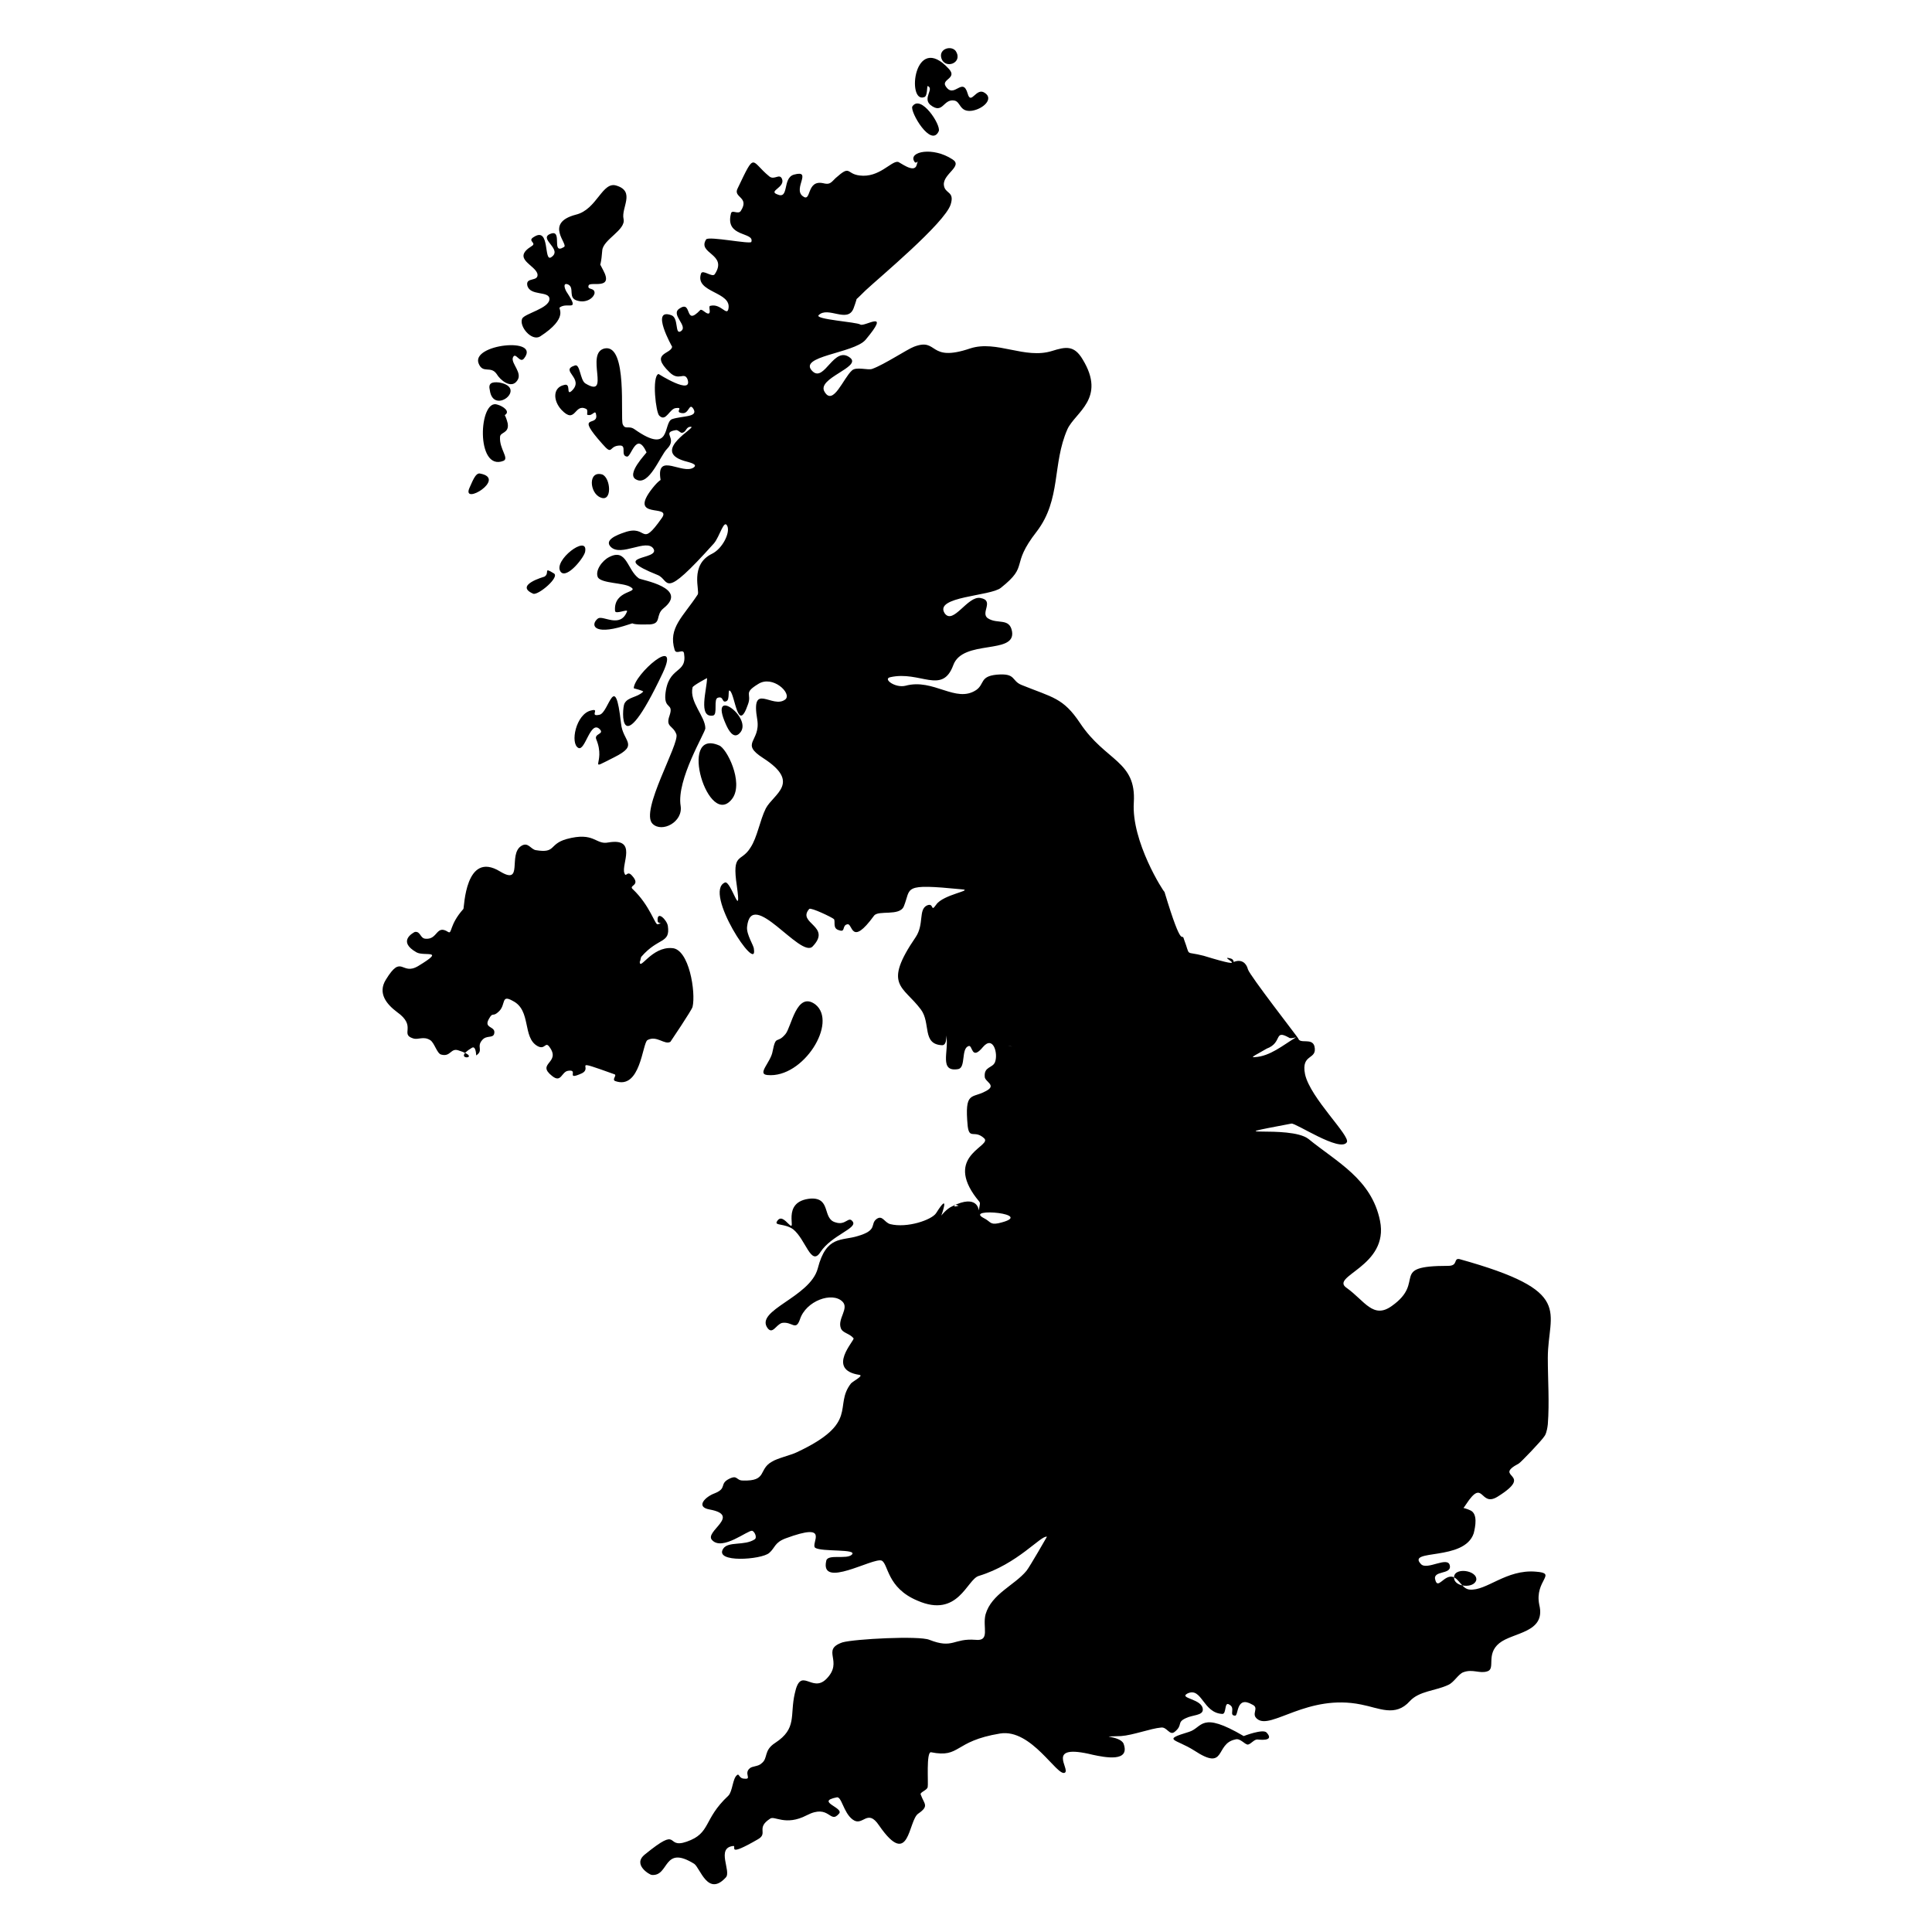
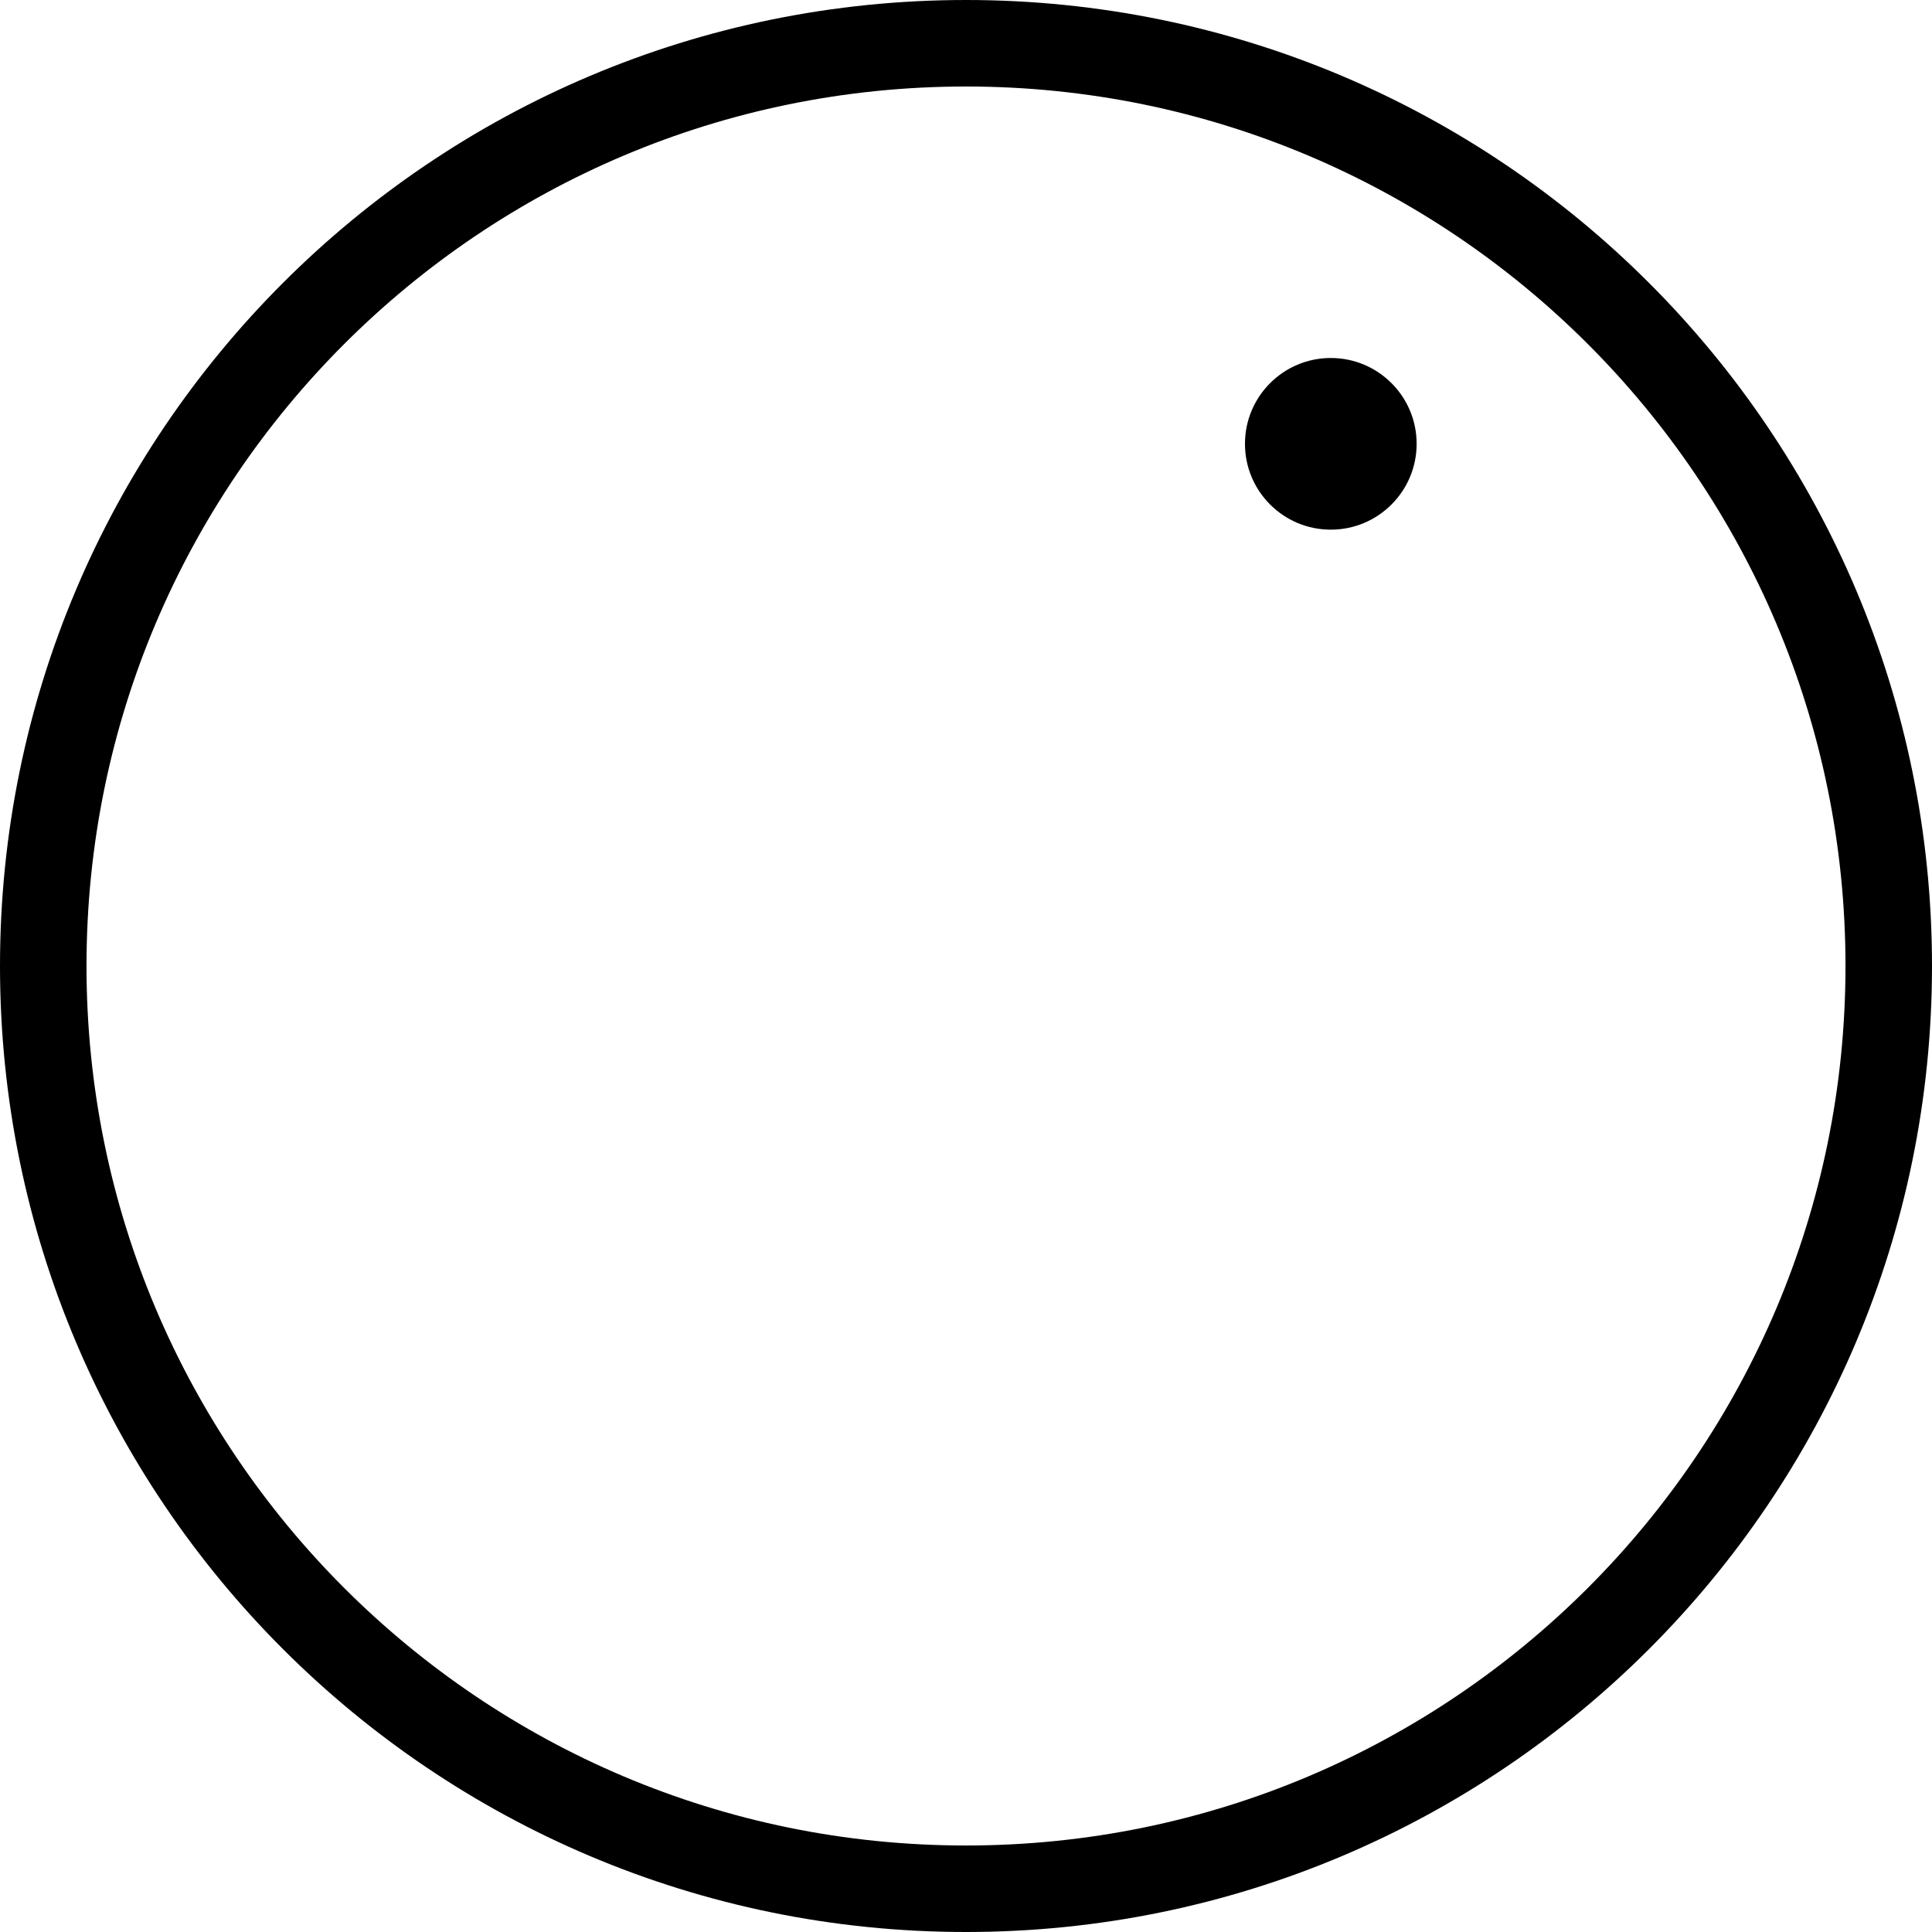
- <svg xmlns="http://www.w3.org/2000/svg" version="1.1" id="Layer_1" x="0px" y="0px" viewBox="0 0 226.8 226.8" style="enable-background:new 0 0 226.8 226.8;" xml:space="preserve">
-   <g>
-     <path d="M146.5,204.8c0.4-0.1,0.7-0.6,1.1-0.6c0.1,0,2.1,0.3,1.1-0.8c-0.4-0.5-2.7,0.4-2.7,0.4c-5.1-3-4.8-1-6.4-0.5   c-3.3,1-1.6,0.8,0.6,2.2c3.8,2.5,2.4-0.8,4.8-1.3C145.6,204,146.1,204.8,146.5,204.8L146.5,204.8z M62.6,69.7   c0.6,0.2,3.2-2,2.4-2.4c-1.3-0.8-0.4,0-1.1,0.4C63.9,67.7,60.3,68.7,62.6,69.7L62.6,69.7z M55.1,57.3c-0.9,2.1,4.4-1.1,1.3-1.7   C55.8,55.4,55.4,56.7,55.1,57.3L55.1,57.3z M65.8,67.1c-0.9-1.3,3.2-4.4,2.9-2.4C68.7,65.3,66.5,68.1,65.8,67.1L65.8,67.1z    M57.5,45.8c0.4,3,4.5-0.3,1.1-0.9C57.7,44.8,57.3,45,57.5,45.8L57.5,45.8z M70.5,58.4c1.4,0.6,1.2-2.3,0.2-2.7   C69,55.2,69.2,57.9,70.5,58.4L70.5,58.4z M86.8,86.1c1.8-1.7-3.7-5.8-1.6-1.1C85.5,85.7,86.1,86.8,86.8,86.1L86.8,86.1z M68.8,48   c-1.4-0.7-1.2,1.9-2.9,0.1c-1-1.1-1-2.6,0.3-2.9c0.9-0.3,0.2,1.3,0.9,0.7c1.6-1.5-1.5-2.4,0.4-3c0.6-0.2,0.6,1.7,1.2,2.1   c3.1,1.9-0.1-3.6,2.3-4.1c2.7-0.5,1.8,8.1,2.1,8.9c0.3,0.7,0.7,0.1,1.4,0.6c4.4,3.1,3.3-0.8,4.4-1.2c1.2-0.4,3.1-0.2,2.5-1.2   c-0.5-0.8-0.5,0.6-1.3,0.5c-1-0.1,0.2-0.7-0.7-0.6c-0.8,0-1.2,1.7-2,0.9c-0.4-0.3-0.9-4.6-0.1-4.9c0,0,4.1,2.6,3.4,0.6   c-0.4-0.9-1,0.3-2.1-0.8c-2.4-2.3,0.2-2.1,0.3-3c0,0-2.6-4.6-0.1-3.7c0.9,0.3,0.4,2.3,1.1,1.9c1-0.6-1.3-2-0.1-2.7   c1.5-1,0.5,2.2,2.4,0.2c0.2-0.2,0.7,0.5,1,0.4c0.3-0.1-0.1-0.9,0.2-0.9c1.2-0.3,1.9,1.2,2.1,0.4c0.5-2.1-4-1.9-3.2-4.2   c0.2-0.5,1.3,0.5,1.6,0.1c1.6-2.4-2.1-2.4-1-4.1c0.3-0.4,5.2,0.6,5.3,0.3c0.4-1.2-3.1-0.5-2.4-3.3c0.1-0.6,0.9,0.2,1.2-0.4   c1-1.6-1-1.5-0.4-2.6c2.1-4.4,1.5-3.2,3.7-1.4c0.6,0.5,1.2-0.4,1.5,0.3c0.4,1-1.6,1.4-0.6,1.8c1.5,0.7,0.6-1.9,2-2.3   c2.2-0.6-0.1,1.6,1,2.5c1.1,0.9,0.4-1.9,2.4-1.5c0.8,0.2,0.9,0,1.5-0.6c1.8-1.6,1.2-0.5,2.8-0.3c2.3,0.3,3.7-1.7,4.5-1.6   c0.2,0,1.9,1.4,2.2,0.4c0.3-1,0,0.1-0.3-0.5c-0.6-1.1,2.2-1.7,4.5-0.2c1.3,0.8-1.1,1.7-1,3c0.1,1.1,1.3,0.7,0.8,2.3   c-0.7,2.2-8.4,8.6-10,10.1c-5,5.1,0.7-3.6-1.4,2.1c-0.7,1.8-3-0.3-4.1,0.8c-0.5,0.5,4.5,0.8,4.9,1.1c0.5,0.3,3.7-1.9,0.6,1.8   c-1.4,1.6-8.1,1.9-6.2,3.7c1.4,1.3,2.5-3.1,4.4-1.6c1.4,1.1-4,2.4-3,4c1,1.7,2.2-1.6,3.2-2.5c0.5-0.5,1.9,0,2.4-0.2   c1.4-0.5,4.1-2.3,4.9-2.6c2.9-1.1,1.6,1.9,6.6,0.2c3.1-1,6.4,1.3,9.6,0.3c1.6-0.5,2.6-0.7,3.6,1c2.8,4.6-0.9,6.2-1.8,8.2   c-1.8,4.1-0.7,8.2-3.6,12c-3.2,4.1-0.8,3.9-4.2,6.6c-1.2,1-7.9,1-6.6,3c1,1.4,2.7-2.1,4.2-1.8c1.7,0.3-0.1,1.8,0.9,2.4   c1.1,0.7,2.5-0.1,2.8,1.5c0.5,2.8-5.8,0.9-6.9,4c-1.3,3.5-3.9,0.6-7.4,1.4c-0.9,0.2,0.6,1.3,1.8,1c3.3-0.9,5.9,2.1,8.3,0.5   c1-0.7,0.4-1.6,2.4-1.8c2.3-0.2,1.7,0.7,2.9,1.2c3.7,1.5,4.9,1.5,6.9,4.5c3,4.5,6.6,4.4,6.3,9.3c-0.3,4.6,3.5,10.5,3.6,10.5   c2.2,7.3,2,4.5,2.3,5.6c0.8,2.1,0,1.3,2.3,1.9c6.2,1.9,1.5-0.1,3.1,0.3c0.5,0.1,0.5,0.5,0.4,1.2c-0.1,0.3-0.5-0.5,0.1-0.8   c0.8-0.3,1.4,0.1,1.6,0.9c0.2,0.7,5.8,7.9,5.9,8.1c0.2,0.7,1.6-0.1,1.9,0.9c0.4,1.7-1.6,0.8-1.1,3.3c0.6,2.8,5.4,7.3,4.9,8   c-0.8,1.2-6-2.3-6.5-2.2c-9.5,1.8-0.2,0.1,2,1.8c3.3,2.7,7.4,4.7,8.4,9.6c1.1,5.4-6,6.5-3.9,7.9c2.1,1.5,3.1,3.7,5.3,2.1   c4.1-2.9-0.5-4.7,6.6-4.7c1.2,0,0.6-0.9,1.3-0.8l0,0l0,0c13.7,3.8,10.4,6.1,10.4,11.6c0,2.6,0.2,5.2,0,7.8   c-0.1,0.9-0.3,1.3-0.4,1.4c-0.3,0.5-2.8,3.1-3,3.2c-3.2,1.7,2,1.1-2.5,3.9c-2.1,1.3-1.6-2.3-3.7,0.9c-2.2,3.4-2.8-0.8,0.5,0.7   c0.9,0.4,0.6,1.9,0.4,2.7c-1.1,3.3-7.9,1.8-6.2,3.6c0.7,0.8,3.2-1,3.4,0.2c0.2,1.1-2.1,0.5-1.7,1.7c0.3,1.1,1-0.6,2-0.4   c0.8,0.2,1.1,1.4,2,1.5c2,0.2,4.3-2.4,7.8-2.1c2.6,0.2-0.2,1,0.4,3.9c0.8,3.3-3.1,3.2-4.7,4.5c-1.6,1.3-0.4,3-1.4,3.3   c-0.9,0.3-1.7-0.3-2.8,0.1c-0.6,0.2-1.1,1.2-1.8,1.5c-1.5,0.7-3.4,0.7-4.5,1.9c-1.7,1.9-3.6,0.8-5.7,0.4c-6.3-1.3-10.6,3-12.2,1.7   c-0.8-0.6,0.3-1.3-0.6-1.7c-1.9-1.1-1.6,1.3-2,1.3c-0.8,0,0.1-0.9-0.7-1.3c-0.6-0.4-0.3,1.1-0.8,1.1c-2.3-0.1-2.4-3.2-4.1-2.4   c-1.1,0.6,1.8,0.6,1.8,1.9c0,0.7-1.2,0.6-2,1c-1.1,0.5-0.3,0.8-1.3,1.6c-0.6,0.5-0.9-0.6-1.6-0.5c-1.2,0.1-3.3,0.9-4.7,1   c-3.2,0.1-0.1-0.1,0.3,0.9c0.8,2.2-2.2,1.6-3.6,1.3c-5.7-1.4-2.6,1.7-3.3,2.1c-0.9,0.5-3.9-5.2-7.6-4.6c-5.5,0.9-4.6,2.9-8.1,2.2   c-0.6-0.1-0.3,3.7-0.4,4.1c-0.1,0.4-1,0.6-0.8,0.9c0.4,1.1,1,1.3-0.3,2.2c-1.2,0.8-1,6.6-4.6,1.4c-1.4-2.1-1.9,0.2-3.1-0.7   c-1.1-0.8-1.3-2.8-1.9-2.6c-2.5,0.5,0.9,1.2,0.3,1.9c-1.1,1.3-1.1-1.2-3.8,0.2c-2.5,1.3-3.8,0-4.3,0.4c-1.7,1.1-0.2,1.7-1.4,2.4   c-3.8,2.2-2.5,0.8-2.9,0.8c-2.1,0.2-0.2,3-0.9,3.7c-2.1,2.3-3-1.1-3.7-1.6c-3.7-2.3-2.9,1.5-5,1.3c-0.2,0-2.3-1.2-0.8-2.4   c4.3-3.5,2.3-0.6,4.9-1.5c2.9-1,1.9-2.6,4.9-5.4c0.5-0.5,0.5-2,1-2.4c0.3-0.3,0.2,0.4,0.9,0.4c0.9,0.1-0.1-0.6,0.6-1.2   c0.3-0.3,1-0.2,1.4-0.6c0.8-0.6,0.2-1.5,1.6-2.4c2.6-1.7,1.7-3.2,2.3-5.8c0.7-3.3,2,0,3.7-1.7c2.1-2.1-0.7-3.4,1.9-4.3   c1.4-0.4,9-0.8,10.2-0.3c2.8,1.1,2.8-0.2,5.4,0c1.8,0.2,0.8-1.5,1.2-3c0.7-2.4,3.4-3.4,4.8-5.1c0.4-0.5,2.4-4,2.4-4   c-0.7-0.2-3.4,3.2-8,4.6c-1.4,0.4-2.4,5-7.2,2.9c-3.6-1.5-3.4-4.3-4.2-4.7c-1-0.4-7.3,3.4-6.5,0c0.2-0.8,2.4-0.1,3-0.7   c0.7-0.7-3.5-0.3-4.3-0.8c-0.6-0.5,1.9-3.1-3.5-1.1c-1.3,0.5-1.2,1.1-1.9,1.7c-0.9,0.8-6.5,1.2-5.4-0.5c0.6-0.9,2.5-0.3,3.7-1.1   c0.3-0.2,0-0.9-0.3-1c-0.5-0.1-3.5,2.4-4.7,1.1c-1-1,3.5-2.9-0.3-3.6c-1.7-0.3-0.5-1.5,0.6-1.9c1.5-0.6,0.5-1.1,1.7-1.7   c1-0.5,0.8,0.2,1.6,0.2c2.9,0.1,1.8-1.3,3.4-2.2c0.6-0.4,2.3-0.8,2.9-1.1c7.5-3.5,4.3-5.4,6.4-8.1c0.3-0.3,1.5-0.9,1-1   c-4-0.6-0.5-4.1-0.7-4.3c-0.5-0.6-1.3-0.6-1.5-1.2c-0.4-1.1,1-2.3,0.2-3.1c-1.2-1.2-4.3-0.1-5,2.1c-0.5,1.4-0.9,0.2-2.1,0.4   c-0.7,0.2-1.1,1.4-1.7,0.6c-1.5-2.1,5-3.6,5.9-7c1-3.9,2.8-3.2,4.7-3.8c2.4-0.7,1.4-1.4,2.2-2c0.7-0.5,0.9,0.4,1.6,0.6   c2,0.5,4.9-0.5,5.4-1.3c1.7-2.7,0.6,0.3,0.6,0.3s0.6-0.8,1.3-1.1c3-1.5,3.1,0.5,3.1,0.5c0.2-1.3,0.3-0.6-0.6-1.9   c-3.2-4.7,2.3-5.7,1.2-6.6c-1.1-1-1.7,0.2-1.9-1.4c-0.4-4.2,0.5-3.2,2.1-4.1c1.4-0.7-0.1-1.1-0.1-1.7c-0.1-1.2,0.9-1,1.2-1.7   c0.4-1-0.2-3.2-1.4-1.8c-1.4,1.7-1.2-0.3-1.7-0.1c-0.9,0.3-0.3,2.5-1.2,2.7c-2.3,0.4-1.1-2.1-1.4-3.8c-0.1-0.6,0.2,1-0.5,1   c-2.4-0.1-1.3-2.6-2.5-4.2c-2.1-2.8-4.5-2.8-0.6-8.5c1-1.5,0.3-3.2,1.3-3.7c0.9-0.4,0.4,0.9,1.1-0.1c0.8-1.2,4.5-1.7,3-1.8   c-7.1-0.7-5.9-0.2-6.8,2c-0.5,1.2-3,0.4-3.5,1.1c-2.7,3.7-2.5,0.9-3.1,1c-0.7,0.1-0.2,1-1,0.7c-0.8-0.2-0.4-1-0.6-1.3   c-0.2-0.2-2.7-1.4-2.9-1.2c-1.5,1.7,2.7,2,0.4,4.4c-1.4,1.5-7.2-7-7.7-2.3c-0.1,0.9,0.8,2.2,0.8,2.6c0.5,3.1-6-6.7-3.4-7.8   c0.7-0.3,2,4.7,1.4,0.4c-0.6-4,0.5-2.7,1.6-4.5c0.8-1.2,1.1-3.2,1.8-4.6c0.9-1.7,4.2-3-0.3-5.9c-2.8-1.8-0.3-1.9-0.7-4.5   c-0.8-4.6,1.8-1.2,3.3-2.4c0.8-0.7-1.5-2.9-3.2-1.8c-1.8,1.1-0.7,1.1-1.2,2.4c-1.2,3.5-1.5-1.1-2.1-1.6c-0.3-0.3,0,1-0.4,1.2   c-0.6,0.3-0.3-0.6-1-0.4c-0.6,0.1,0,2-0.6,2.1c-1.8,0.3-0.7-3.1-0.7-4.4c0,0-1.7,0.9-1.7,1.1c-0.4,1.7,1.5,3.4,1.5,4.8   c0,0.5-3.4,6-2.9,9.1c0.3,1.9-2.2,3.2-3.3,2.1c-1.5-1.5,3.2-9.4,2.8-10.5c-0.4-1.1-1.3-0.8-0.8-2.2c0.5-1.5-0.6-0.7-0.5-2.4   c0.3-3.5,2.6-2.4,2.2-4.9c-0.1-0.6-0.9,0.2-1.1-0.4c-0.8-2.6,1-3.9,2.7-6.5c0.3-0.4-1-3.5,1.7-4.8c1.2-0.6,2.1-2.4,1.8-3.2   c-0.4-1-0.9,1.2-1.6,2c-6.2,6.9-5.1,4.3-6.6,3.7c-6-2.4,0.4-1.7-0.5-3.1c-0.8-1.2-3.8,1-5-0.2c-0.8-0.8,0.7-1.4,1.6-1.7   c2.8-1,1.8,2,4.4-1.7c1.2-1.7-4.1,0.3-1.1-3.5c2.7-3.4,1.3,2.6,0.9-1.3c-0.3-2.8,2.6-0.3,3.9-1.1c0.6-0.4-0.4-0.6-1.1-0.8   c-3.9-1.2,1.6-4,0.8-4c-0.6,0-0.5,0.6-1,0.7c-0.2,0.1-0.5-0.4-0.8-0.3c-1.7,0.3,0.3,0.9-1,2.2c-0.8,0.8-2.1,4.4-3.6,3.6   c-1.3-0.6,1.2-3.1,1.2-3.2c-1.2-2.6-1.8,0.6-2.3,0.5c-0.8-0.1,0-1.3-0.8-1.3c-1.4,0-0.8,1.3-2.1-0.2c-3.2-3.6-0.6-2-0.7-3.3   c-0.1-0.9-0.4,0.1-1-0.1C68.8,48.8,69.1,48.1,68.8,48L68.8,48z M170.7,185.3c0.1,1,2.3,1.2,2.6,0.2   C173.5,184.3,170.5,183.9,170.7,185.3L170.7,185.3z M113.1,141.5c0,0.4-1.1-0.3-1.1,0C112,141.9,113,141.2,113.1,141.5L113.1,141.5   z M95.2,140.7c-3.7,0.3-1.5,4.1-2.6,3c-0.5-0.5-1-1-1.4-0.3c-0.3,0.5,0.9,0.2,1.9,0.9c1.5,1.2,2.1,4.4,3.2,2.7   c1.3-2,4.4-2.8,3.8-3.6c-0.5-0.7-0.8,0.5-2,0.1C96.5,143.1,97.6,140.6,95.2,140.7L95.2,140.7z M115.5,143c0.8,0.4,0.7,0.8,1.7,0.6   C122,142.5,113,141.7,115.5,143L115.5,143z M119.4,122.9c-0.4,0-0.7-0.1-1.1-0.1L119.4,122.9L119.4,122.9z M147.3,124.1   c1.8-0.1,3.3-1.4,4.8-2.3c0.2-0.1-0.6,0.2-0.8,0c-1.8-1-0.7,0.6-2.6,1.3C147.7,123.7,146.6,124.2,147.3,124.1L147.3,124.1z    M58.7,51.3c-0.1,1.4,1.1,2.5,0.4,2.8c-3.3,1.3-2.9-7.4-0.7-6.6c0.7,0.2,1.5,0.8,0.9,1.2c-2.5,2-0.6-2.7,0.3,1   C59.8,50.9,58.7,50.7,58.7,51.3L58.7,51.3z M60.7,44.7c-0.7,1-2-0.1-2.4-0.8c-0.7-1-1.6,0-2.1-1.2c-1-2.3,7.4-3.2,5.3-0.6   c-0.5,0.6-1-0.9-1.3-0.1C60,42.7,61.4,43.8,60.7,44.7L60.7,44.7z M74.4,80.8c0,0,1.2,0.3,1.1,0.4c-0.7,0.7-1.8,0.6-2.2,1.4   c-0.3,0.6-0.7,7.4,4.5-3.6C80,74.3,74.4,79.2,74.4,80.8L74.4,80.8z M86,93.7c-2.8,3.9-6.5-8.3-1.6-6.2C85.3,87.8,87.3,91.8,86,93.7   L86,93.7z M70.4,83.9c-1.3,0.3,0.1-0.8-1-0.5c-1.8,0.4-2.5,3.9-1.5,4.4c0.8,0.4,1.4-3.3,2.5-2.2c0.6,0.6-0.7,0.5-0.4,1.2   c1.2,2.9-1.3,3.8,2.1,2.1c3-1.5,1-1.8,0.8-4C72.2,78.6,71.5,83.6,70.4,83.9L70.4,83.9z M113.6,11c-0.6-2.1-1.6,0.7-2.6-0.9   c-0.5-0.8,1.4-0.9,0.4-2c-4.1-4.5-5,4.1-2.9,3.3c0.4-0.1,0.3-1.3,0.4-1.3c0.8,0.3-0.6,1.4,0.3,2.2c1.5,1.2,1.5-0.7,2.8-0.5   c0.8,0.1,0.6,1.4,2.1,1.2c1.3-0.2,2.6-1.4,1.5-2.1C114.6,10.2,114,12.4,113.6,11L113.6,11z M110.5,6.8c-0.3-1.1,1.2-1.5,1.7-0.8   C113.1,7.4,110.9,8.2,110.5,6.8L110.5,6.8z M110.2,15.4c0.3-0.7-2.1-4.4-3.1-2.9C106.8,13.1,109.3,17.4,110.2,15.4L110.2,15.4z    M90.1,126.2c4.2,0.4,8.3-6.2,5.6-8.3c-2.2-1.6-2.8,2.7-3.5,3.5c-1,1.2-1.1,0-1.5,2C90.5,124.7,88.8,126.1,90.1,126.2L90.1,126.2z    M74,68.9c1.2,0.7-2,0.3-1.8,2.8c0,0.5,1.6-0.3,1.4,0.1c-0.8,2-2.8,0.4-3.4,0.8c-0.9,0.7-0.6,2,3,0.9c7.2-2.2-3.2,0,3.1-0.2   c1.4-0.1,0.6-1.1,1.6-1.9c3-2.4-2.6-3.3-2.9-3.5c-1.4-1-1.4-3.6-3.5-2.5c-0.8,0.4-1.7,1.6-1.3,2.4C70.7,68.5,73.2,68.4,74,68.9   L74,68.9z M75.3,112.3c2-2.3,3.4-1.5,3.1-3.6c-0.1-0.7-1.3-1.9-1.2-0.6c0,0.4,0.8,0.2,0,0.4c-0.3,0.1-0.9-2.2-2.9-4.1   c-0.6-0.5,1-0.4-0.1-1.6c-0.6-0.7-0.7,0.3-0.9-0.3c-0.4-1,1.6-4.2-1.9-3.6c-1.5,0.3-1.6-1.3-4.9-0.4c-2.1,0.6-1.2,1.7-3.6,1.3   c-0.6-0.1-0.9-1-1.7-0.5c-1.6,1,0.3,4.7-2.5,3c-4.1-2.5-4.2,4.3-4.3,4.4c-1.7,1.9-1.3,3-1.8,2.7c-1.4-0.9-1.2,0.9-2.6,0.8   c-0.7,0-0.6-0.9-1.3-0.8c-0.2,0.1-2.1,1.1,0.2,2.4c0.9,0.5,3.5-0.4,0.2,1.6c-2,1.2-1.9-1.5-3.8,1.6c-1,1.6,0.1,2.9,1.3,3.8   c2.4,1.7,0.3,2.6,1.9,3.1c0.6,0.2,1.2-0.3,2,0.2c0.5,0.3,0.8,1.6,1.3,1.7c1.1,0.3,1.1-0.8,2-0.5c3.2,1-1.1,1.3,1.6-0.3   c0.5-0.3,0.5,1,0.5,0.9c0.9-0.6,0-1,0.7-1.8c0.5-0.6,1.2-0.2,1.4-0.7c0.3-1-1.3-0.6-0.6-1.8c0.5-0.9,0.4-0.1,1.2-0.9   c0.8-0.8,0.2-2,1.6-1.2c2.2,1.1,1.1,4.3,2.9,5.3c0.9,0.5,0.9-0.6,1.4,0.1c1.4,1.9-1.6,1.9,0.3,3.4c1.1,0.9,1.1-0.5,1.9-0.6   c1.3-0.2-0.4,1.2,1.6,0.3c1.4-0.7-1.5-1.8,3.8,0.1c0.4,0.1-0.3,0.6,0.1,0.8c3,1.1,3.2-4.4,3.8-4.8c1.1-0.6,2,0.6,2.7,0.2   c0,0,2.5-3.7,2.6-4.1c0.4-1.7-0.4-6.8-2.4-6.9c-2.4-0.2-3.8,2.7-3.8,1.6C75.2,112.8,75.2,112.4,75.3,112.3L75.3,112.3z M66.7,33.4   c0.8,0.4-0.1,1.6,1.1,1.9c1,0.3,1.9-0.3,2-0.9c0-0.7-0.9-0.3-0.7-0.9c0.2-0.5,3,0.6,1.7-1.8c-1.9-3.9-0.5,3.1-0.1-2.3   c0.1-1.3,2.8-2.4,2.5-3.7c-0.3-1.3,1.4-3.2-0.8-3.9c-1.7-0.6-2.3,2.8-4.8,3.4c-3.8,1-0.8,3.5-1.4,3.8c-1.6,1,0-2.3-1.7-1.5   c-1.2,0.6,1.6,1.8,0.2,2.7c-0.9,0.6-0.1-3.6-2-2.4c-0.9,0.5,0.4,0.7-0.3,1.1c-2.4,1.5,0.5,2.2,0.7,3.3c0.1,0.9-1.4,0.3-1.2,1.3   c0.3,1.3,2.6,0.6,2.6,1.6c0,1.1-2.9,1.7-3.2,2.3c-0.4,0.9,1.1,2.7,2.1,2.1c3.4-2.2,2.1-3.3,2.3-3.4c0.9-0.7,2.4,0.6,0.9-1.7   C66.3,34,66,33.1,66.7,33.4z" />
+ <svg xmlns="http://www.w3.org/2000/svg" width="134" height="134">
+   <g transform="translate(3 3)" fill="none" fill-rule="evenodd">
+     <circle stroke="#000" stroke-width="6" cx="64" cy="64" r="64" />
+     <circle fill="#000" cx="89.302" cy="27.783" r="5.953" />
  </g>
</svg>
